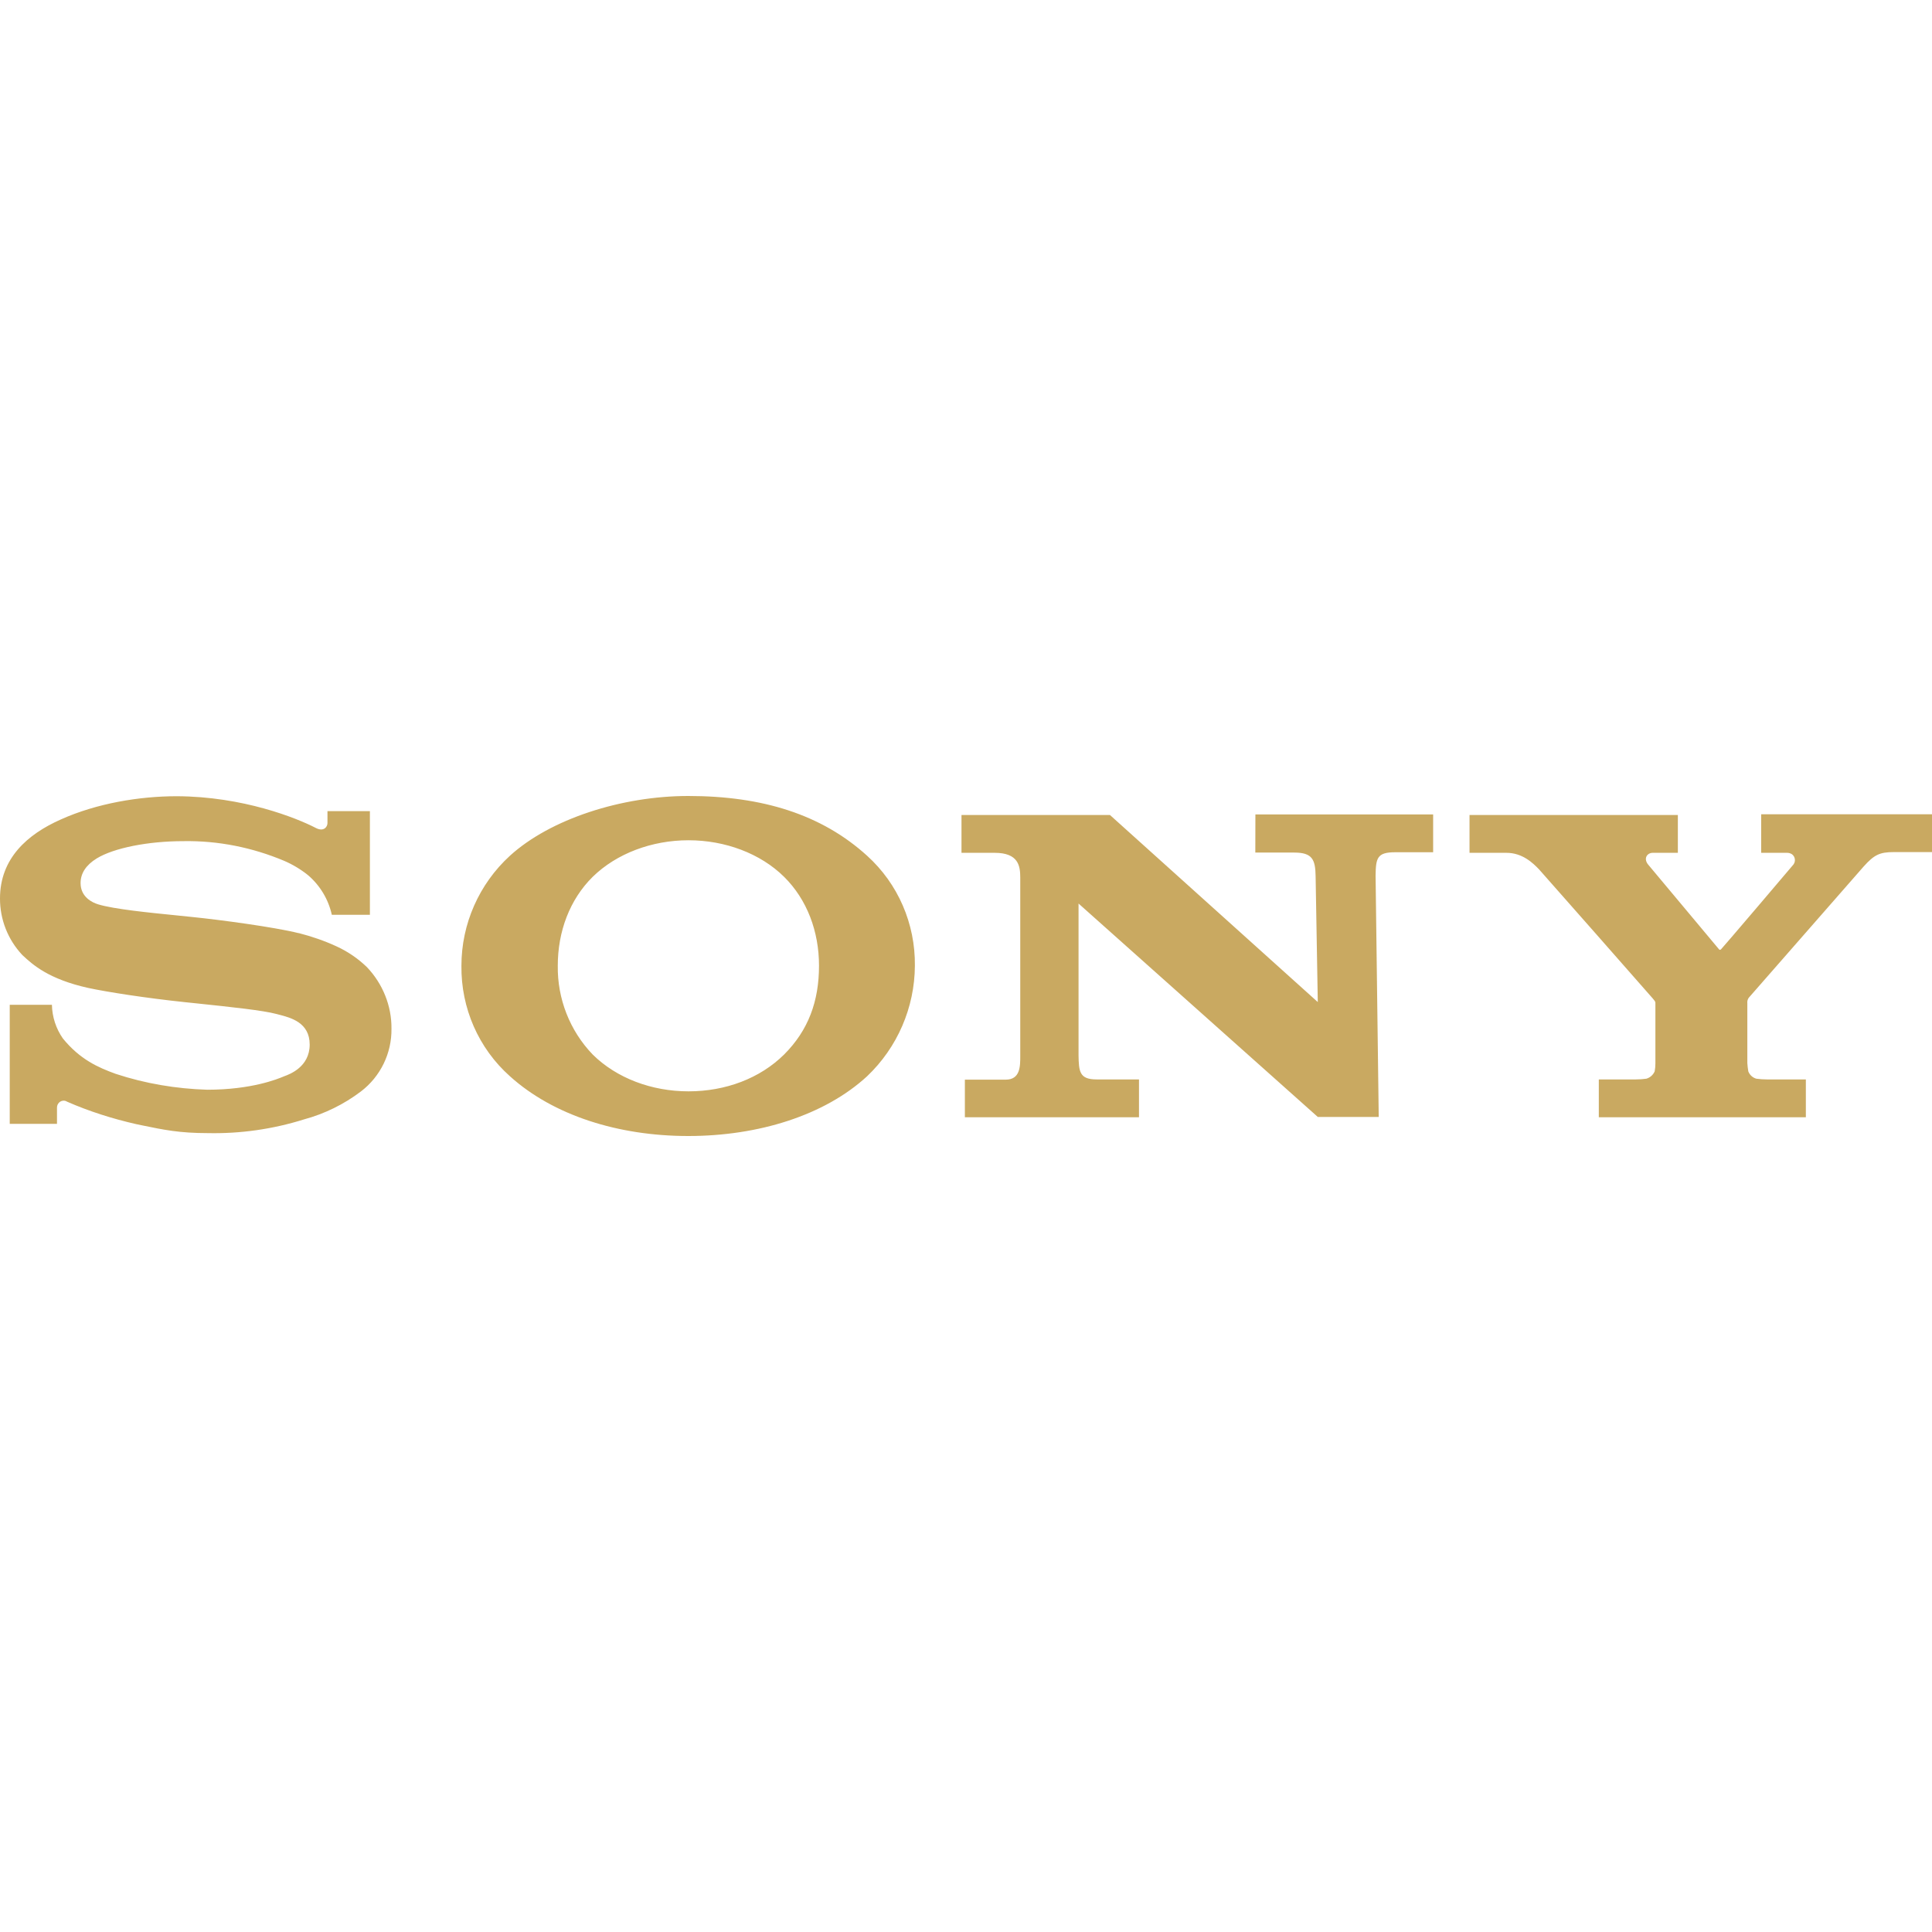
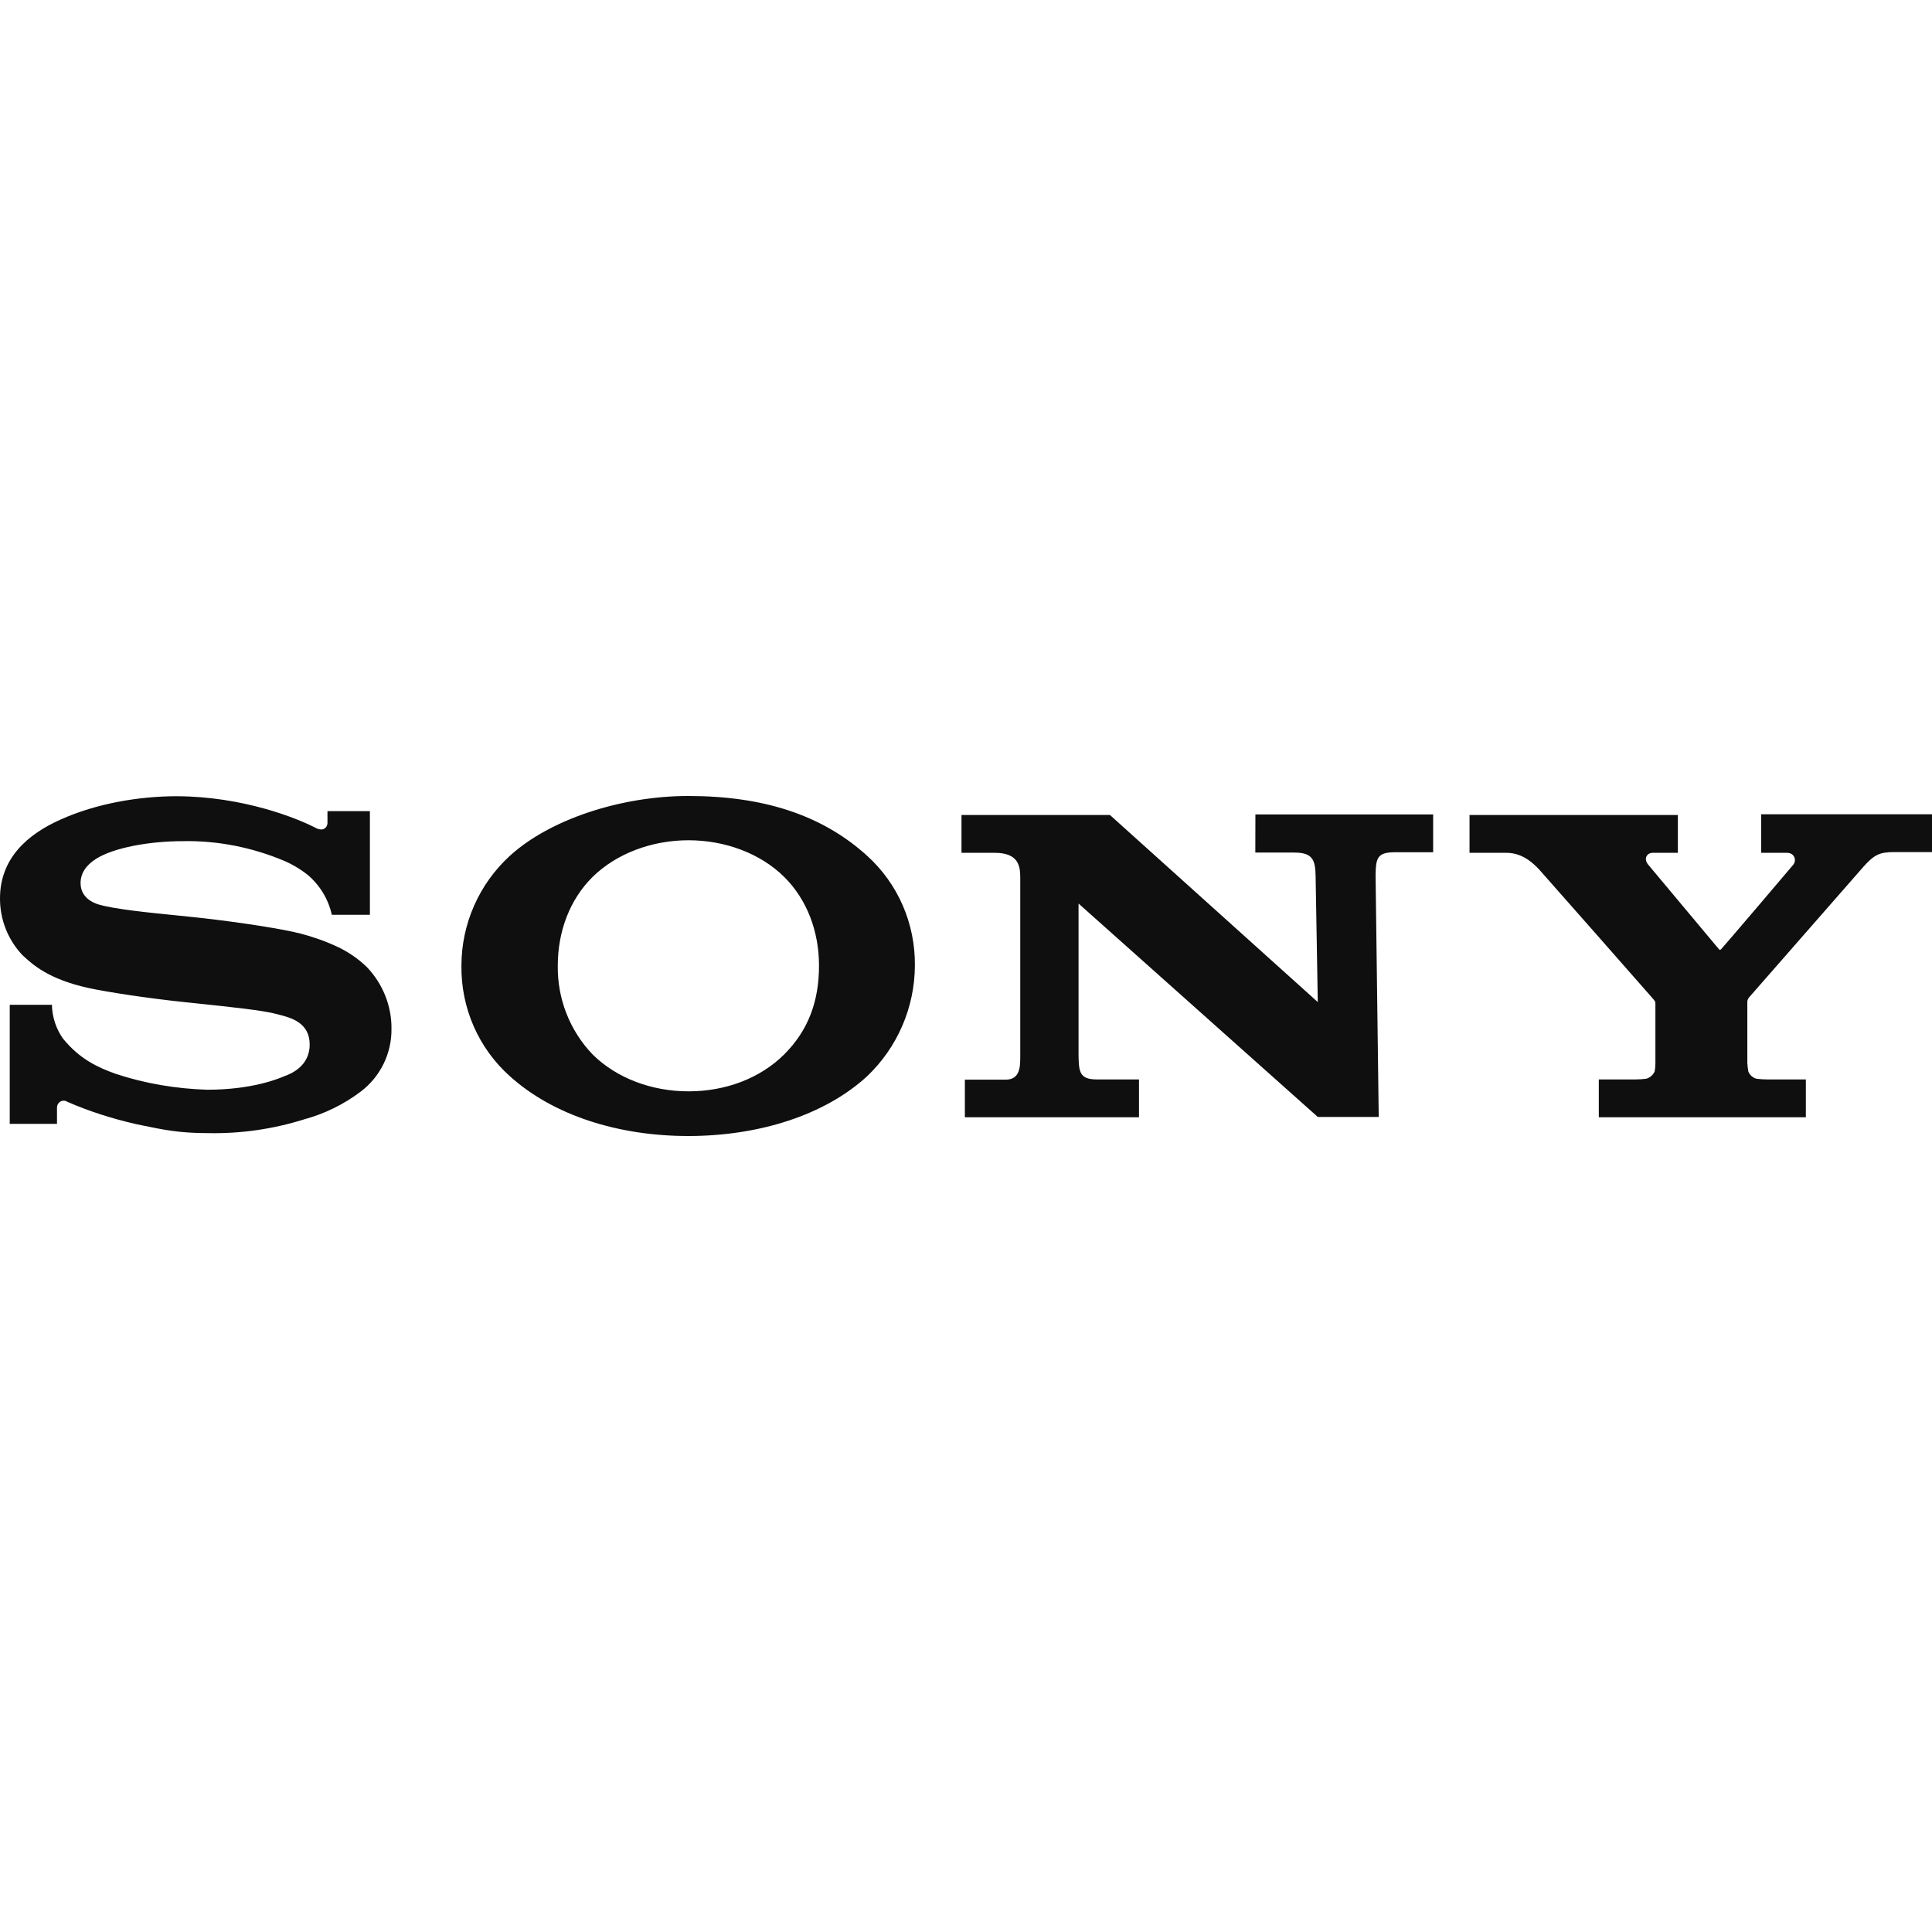
- <svg xmlns="http://www.w3.org/2000/svg" fill="#C9A961" role="img" viewBox="0 0 24 24">
+ <svg xmlns="http://www.w3.org/2000/svg" fill="#0F0F0F" role="img" viewBox="0 0 24 24">
  <path d="M8.55 9.888c.921 0 1.657.23 2.221.742.385.348.6.845.594 1.367a1.908 1.908 0 0 1-.594 1.373c-.527.485-1.348.742-2.221.742-.873 0-1.679-.258-2.215-.742-.391-.348-.609-.848-.603-1.373 0-.518.218-1.015.603-1.367.5-.455 1.385-.742 2.215-.742zm.003 3.669c.461 0 .888-.161 1.188-.458.3-.3.433-.66.433-1.103 0-.424-.148-.821-.433-1.103-.294-.291-.733-.455-1.188-.455s-.894.164-1.191.455c-.285.282-.433.679-.433 1.103-.006.409.148.806.433 1.103.297.294.733.458 1.191.458zm-4.842-1.966c.161.042.315.094.467.164a1.352 1.352 0 0 1 .379.258c.197.206.309.482.306.766a.964.964 0 0 1-.379.779 2.066 2.066 0 0 1-.709.348 3.723 3.723 0 0 1-1.194.17c-.352 0-.547-.041-.814-.096l-.077-.016c-.294-.067-.582-.158-.858-.279a.07.07 0 0 0-.042-.012c-.045 0-.082.039-.082.085v.203H.121v-1.479h.524a.756.756 0 0 0 .136.418c.212.261.439.361.657.44.367.121.751.185 1.136.197.553 0 .876-.134.946-.163l.009-.004.006-.002c.062-.023.312-.114.312-.392 0-.274-.234-.334-.387-.373l-.022-.006c-.171-.046-.562-.087-.99-.132l-.153-.016c-.485-.051-.97-.127-1.197-.176-.498-.11-.694-.292-.816-.405l-.008-.008A1.019 1.019 0 0 1 0 11.161c0-.497.339-.797.757-.982.445-.2.976-.288 1.439-.288.821.003 1.488.27 1.727.394.097.051.145-.012.145-.061v-.148h.527v1.288h-.473a.906.906 0 0 0-.294-.491 1.289 1.289 0 0 0-.297-.179c-.397-.167-.821-.252-1.251-.245-.442 0-.867.085-1.079.215-.133.082-.2.185-.2.306 0 .173.145.242.218.264.197.06.633.103.972.137.074.007.143.014.204.021.327.033 1.012.124 1.315.2zm18.167-.997v-.479H24v.47h-.476c-.173 0-.242.033-.373.179l-1.427 1.63a.098.098 0 0 0-.018.07v.742a1.106 1.106 0 0 0 .012.103.15.15 0 0 0 .1.091.937.937 0 0 0 .13.009h.485v.47h-2.572v-.47h.461a.934.934 0 0 0 .13-.009.163.163 0 0 0 .103-.091.563.563 0 0 0 .009-.1v-.742c0-.024 0-.024-.033-.064a606.759 606.759 0 0 0-1.412-1.603c-.076-.079-.206-.206-.406-.206h-.458v-.47h2.588v.47h-.312c-.07 0-.118.07-.058.145 0 0 .87 1.039.879 1.051.009.012.015.012.027.003.012-.009.894-1.045.9-1.054a.091.091 0 0 0-.018-.127.11.11 0 0 0-.061-.018zm-6.284-.003h.485c.221 0 .261.085.264.291l.027 1.566-2.582-2.324H11.944v.47h.412c.297 0 .318.164.318.309v2.214c0.0.129.001.295-.182.295h-.506v.467h2.163v-.47h-.527c-.212 0-.221-.097-.224-.303v-1.882l2.972 2.651h.757l-.039-2.997c.003-.218.018-.291.242-.291h.473v-.47H15.595Z" />
</svg>
